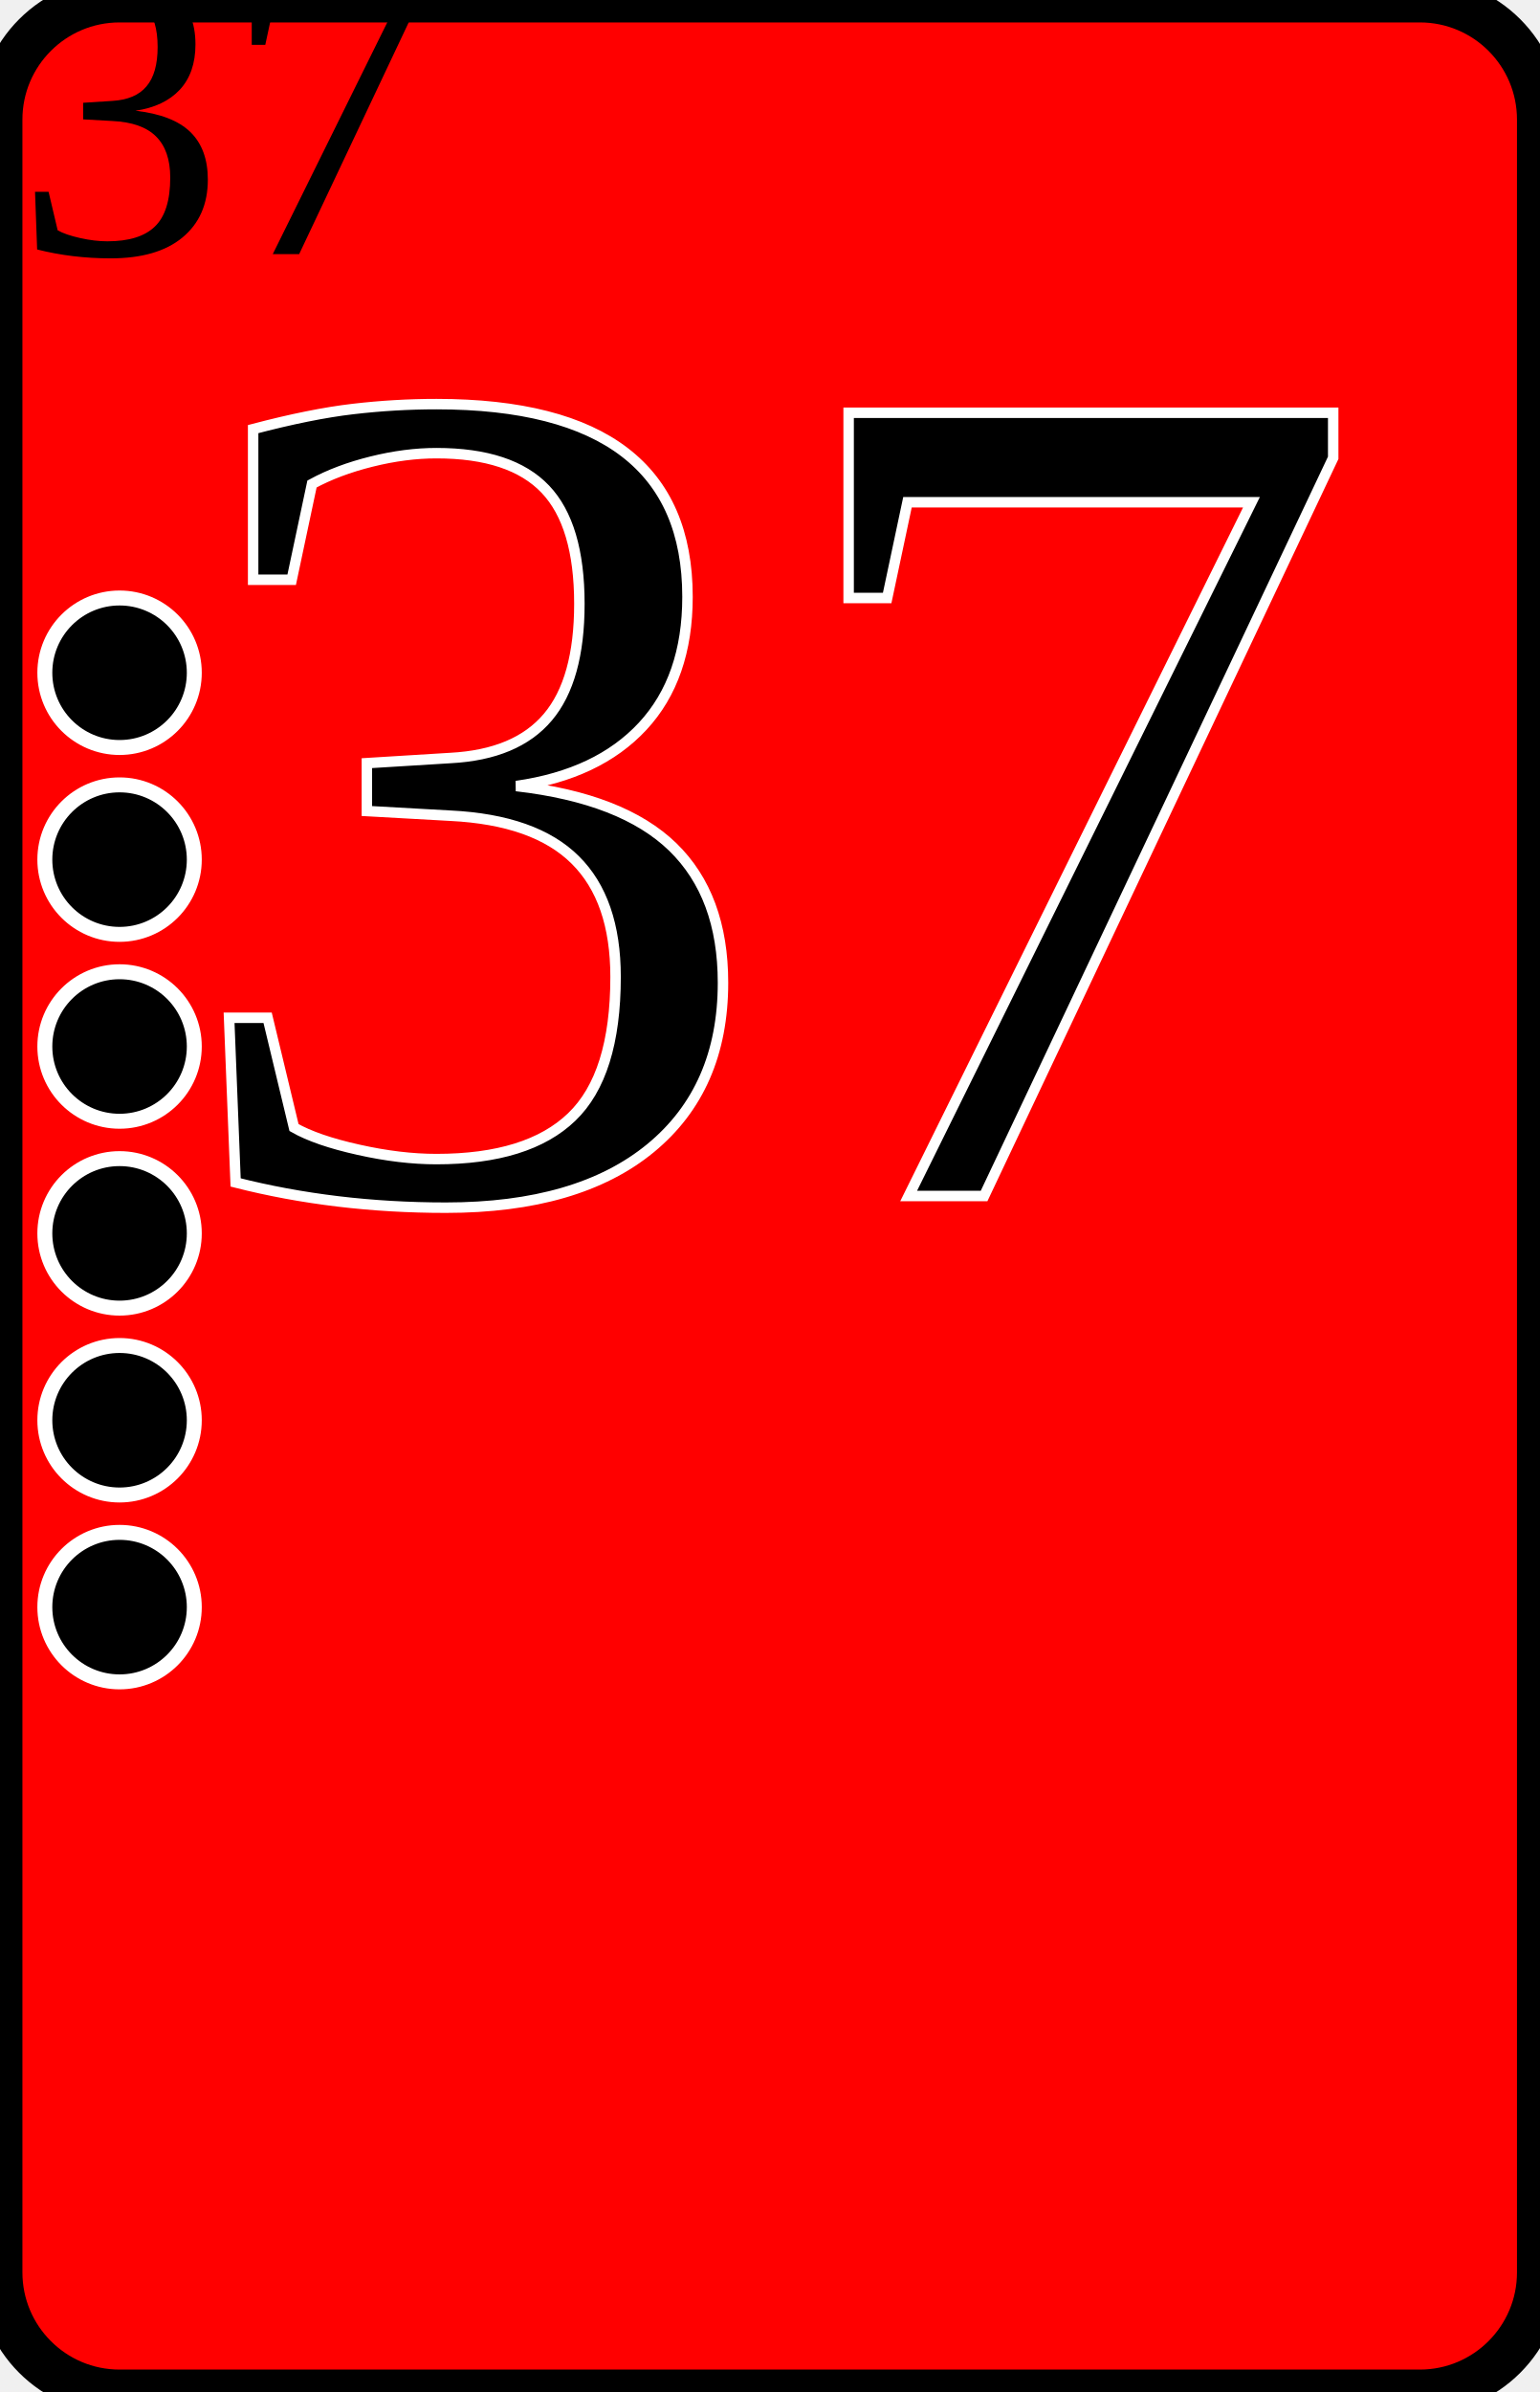
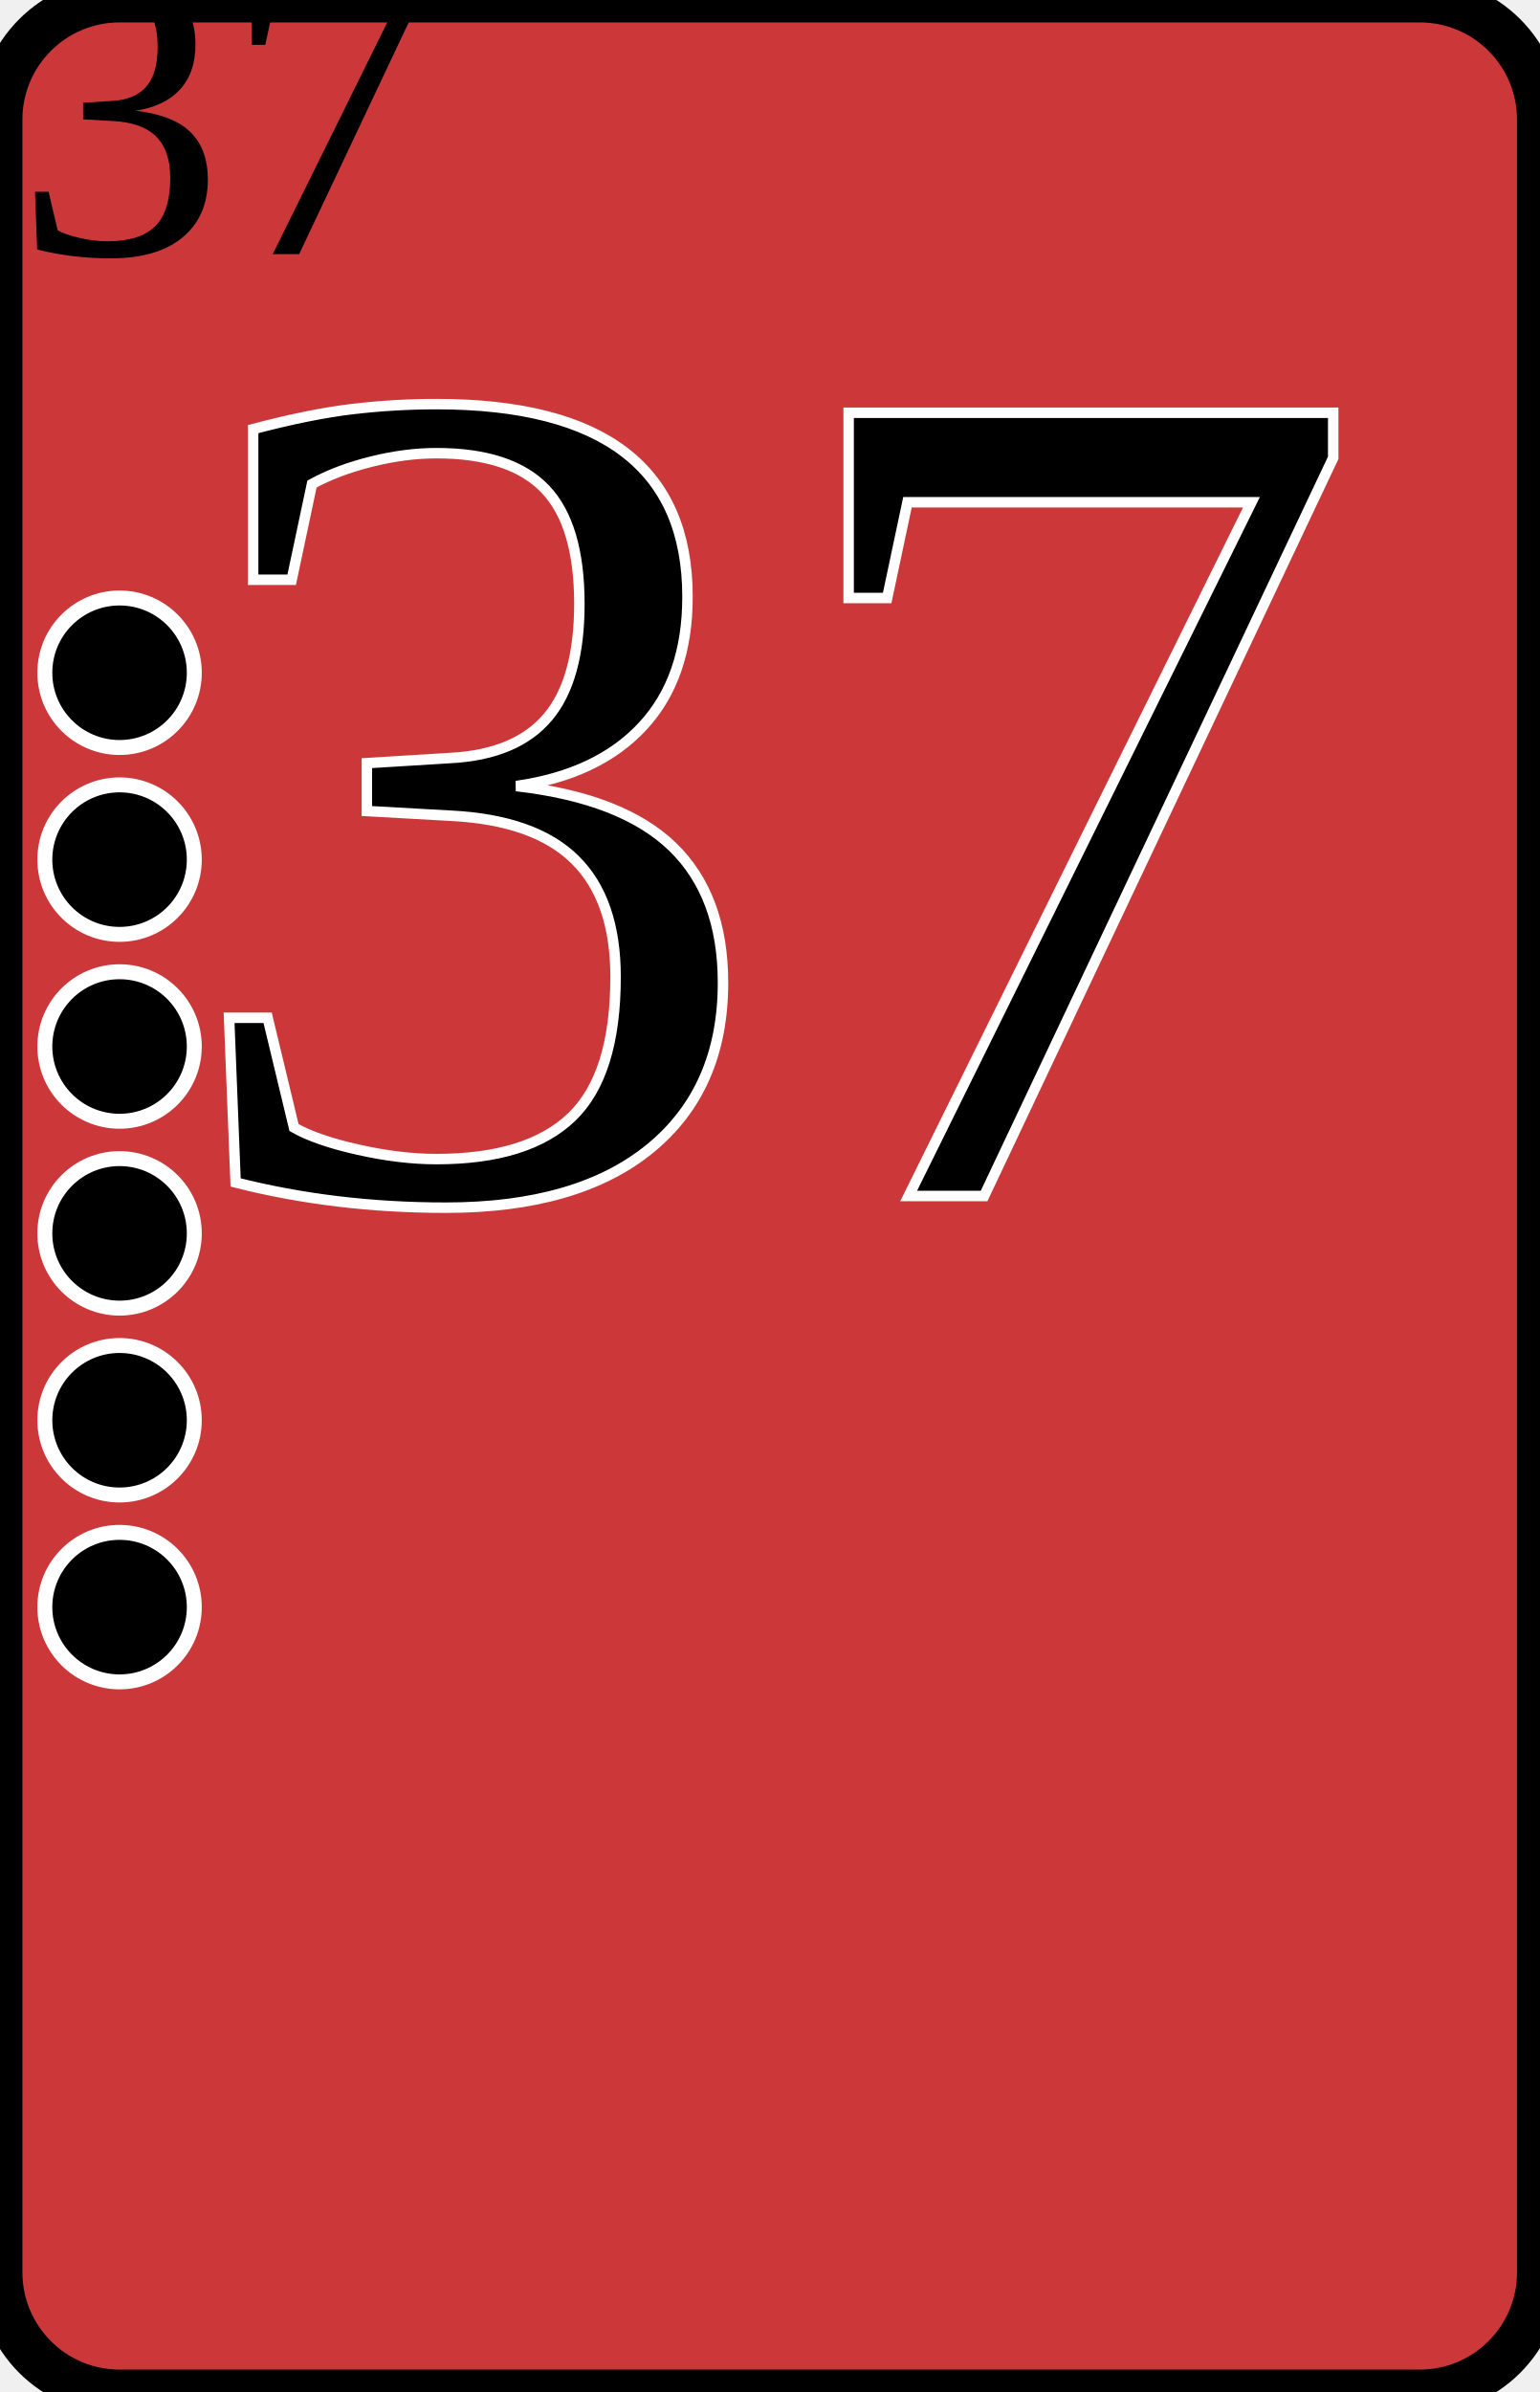
<svg xmlns="http://www.w3.org/2000/svg" viewBox="0 0 103 160">
-   <rect width="103" height="160" fill="#FF0000" stroke-width="3" stroke="#000000" rx="8" />
+   <rect width="103" height="160" fill="#CC3839" stroke-width="3" stroke="#000000" rx="8" />
  <text x="51.5" y="80.0" fill="#000000" stroke="#FFFFFF" font-size="80" text-anchor="middle" alignment-baseline="middle" stroke-width=".7">37</text>
  <text x="15" y="17" fill="#000000" font-size="28" text-anchor="middle" alignment-baseline="middle">37</text>
  <circle stroke="white" fill="black" cx="8" cy="45" r="5" />
  <circle stroke="white" fill="black" cx="8" cy="57.5" r="5" />
  <circle stroke="white" fill="black" cx="8" cy="70.0" r="5" />
  <circle stroke="white" fill="black" cx="8" cy="82.5" r="5" />
  <circle stroke="white" fill="black" cx="8" cy="95.0" r="5" />
  <circle stroke="white" fill="black" cx="8" cy="107.5" r="5" />
</svg>
